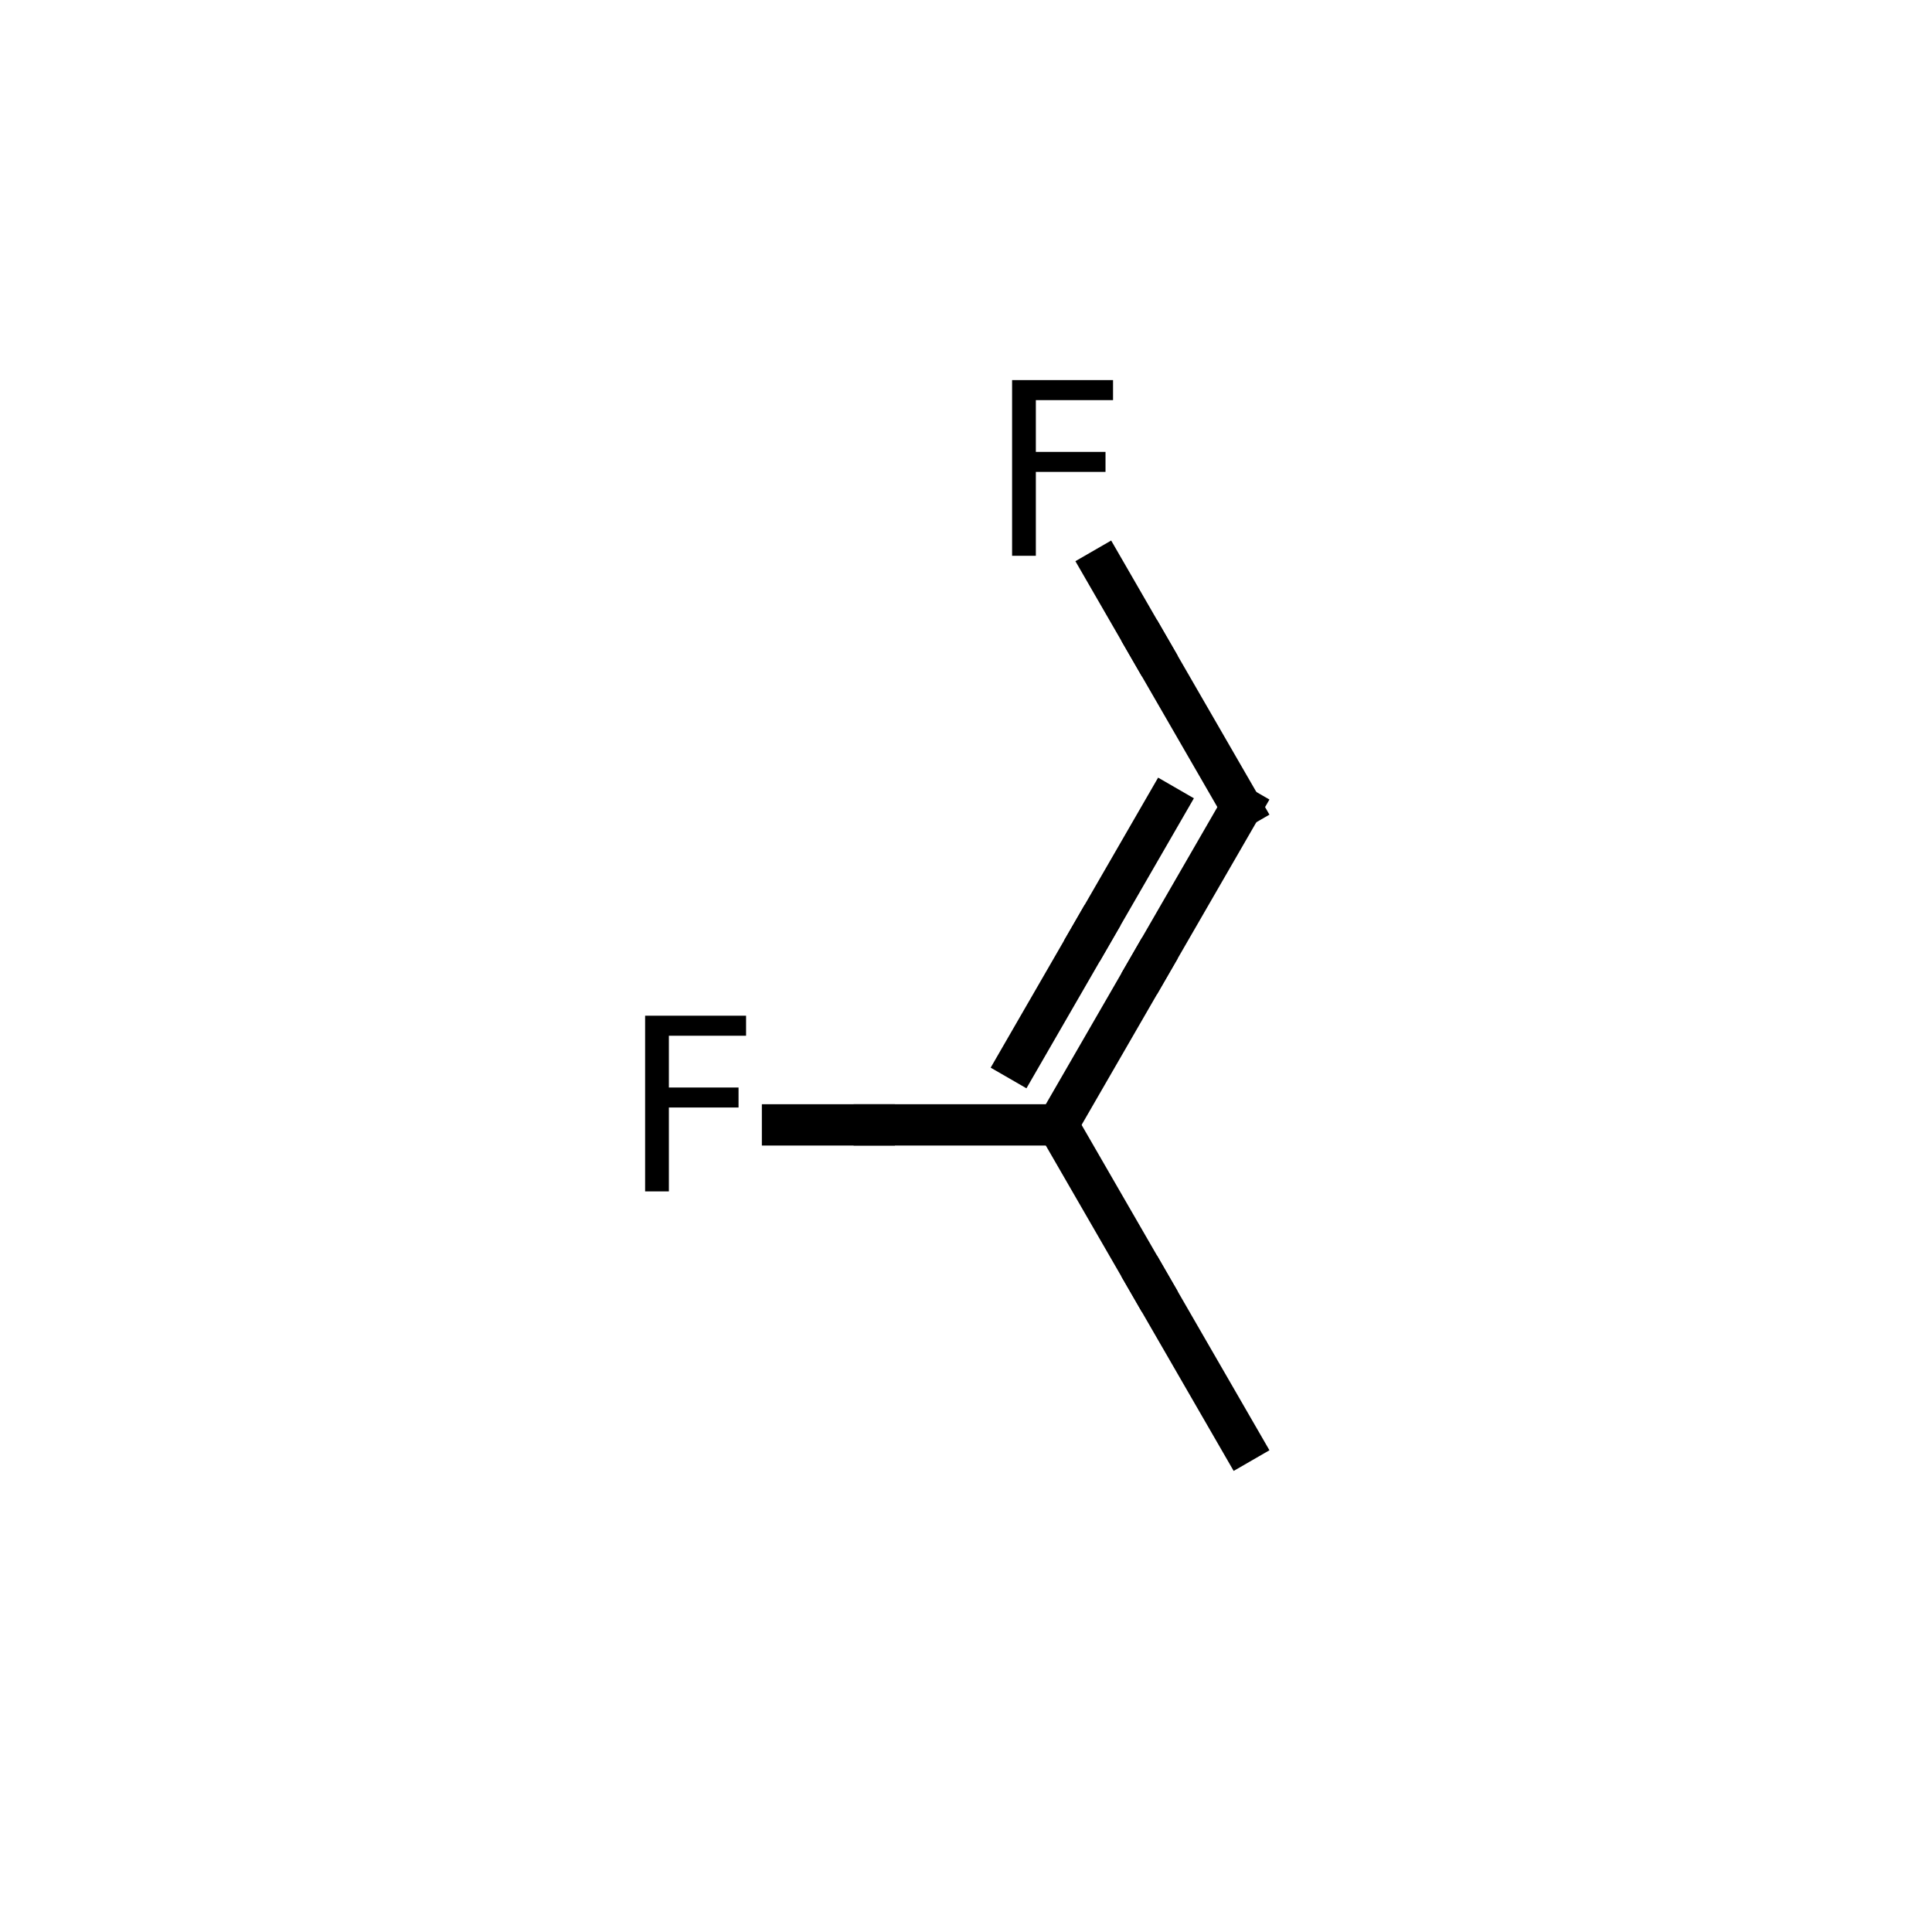
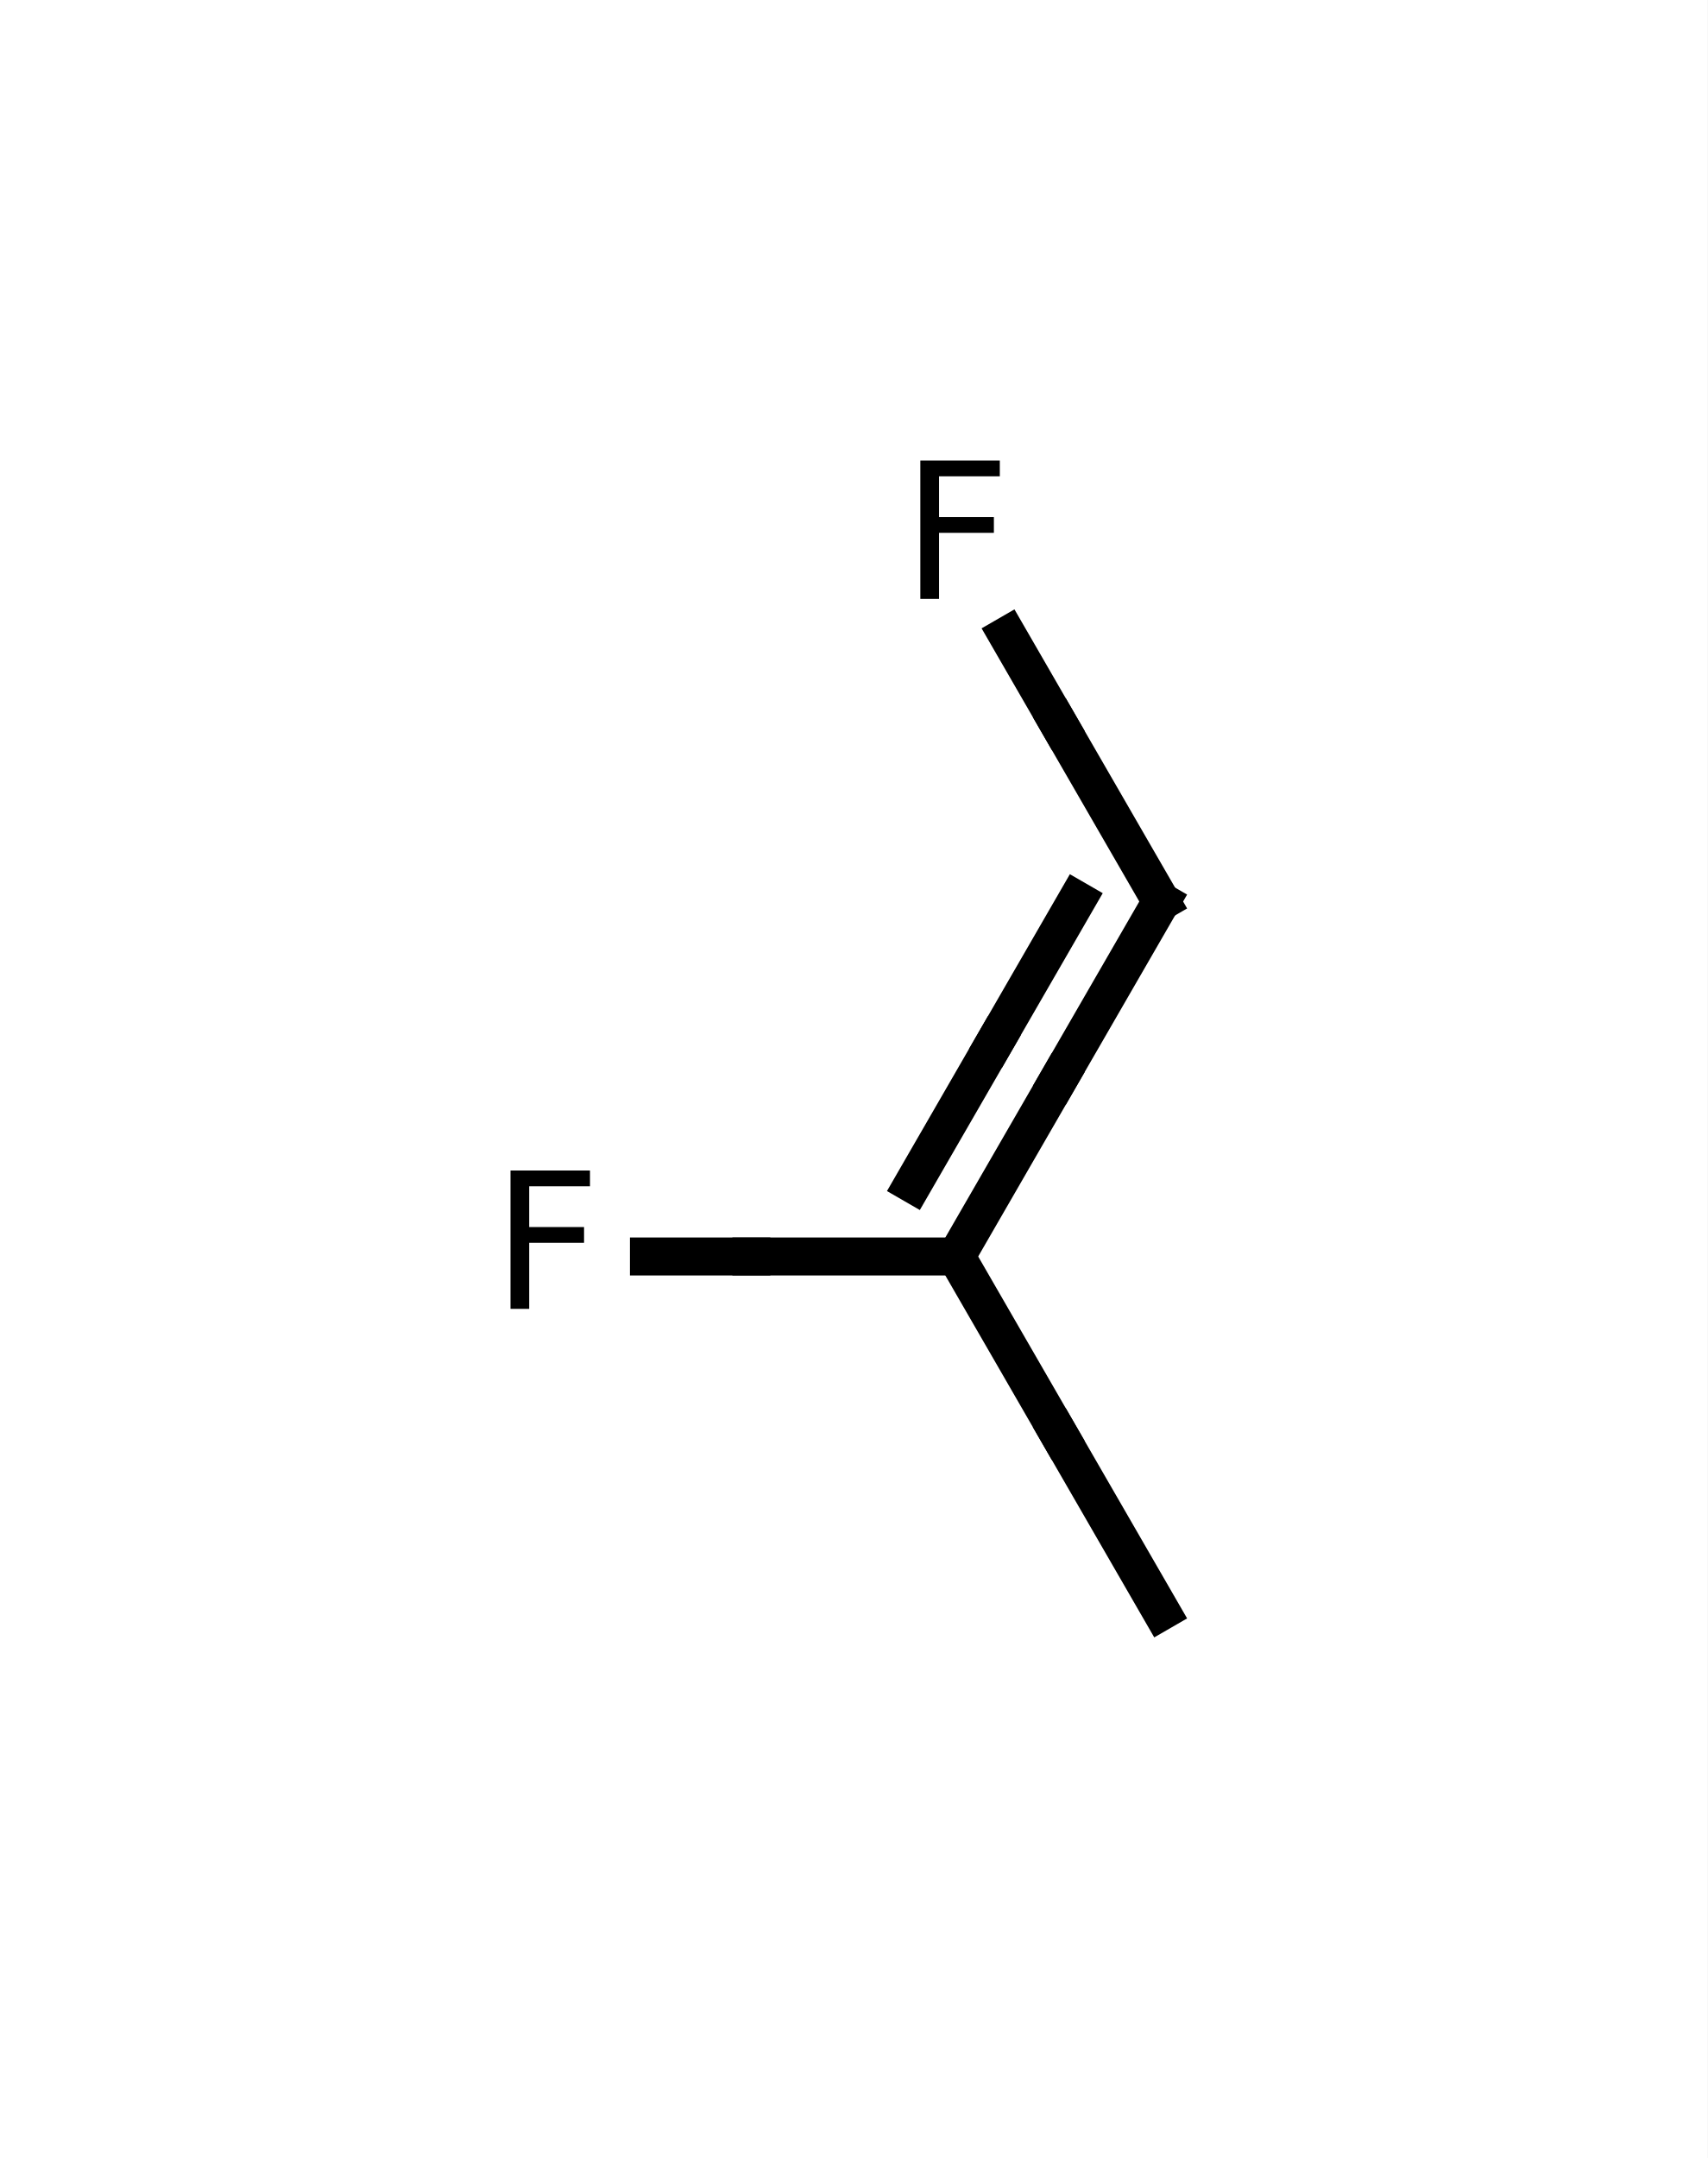
- <svg xmlns="http://www.w3.org/2000/svg" xmlns:xlink="http://www.w3.org/1999/xlink" height="720pt" version="1.1" viewBox="0 0 720 720" width="720pt">
+ <svg xmlns="http://www.w3.org/2000/svg" xmlns:xlink="http://www.w3.org/1999/xlink" height="113.718pt" version="1.1" viewBox="0 0 90 113.718" width="90pt">
  <defs>
    <style type="text/css">*{stroke-linecap:butt;stroke-linejoin:round;}</style>
  </defs>
  <g id="figure_1">
    <g id="patch_1">
-       <path d="M 0 720  L 720 720  L 720 0  L 0 0  z " style="fill:#ffffff;" />
+       <path d="M 0 113.718  L 90 113.718  L 90 0  L 0 0  z " style="fill:#ffffff;" />
    </g>
    <g id="axes_1">
      <g id="line2d_1">
-         <path clip-path="url(#p866de01093)" d="M 394.19 419.218  L 428.379 478.437  " style="fill:none;stroke:#000000;stroke-linecap:square;stroke-width:15.396;" />
+         <path clip-path="url(#p66c516faad)" d="M 50.4 66.212  L 55.8 75.565  " style="fill:none;stroke:#000000;stroke-linecap:square;stroke-width:2;" />
      </g>
      <g id="line2d_2">
-         <path clip-path="url(#p866de01093)" d="M 462.569 537.655  L 428.379 478.437  " style="fill:none;stroke:#000000;stroke-linecap:square;stroke-width:15.396;" />
+         <path clip-path="url(#p66c516faad)" d="M 61.2 84.918  L 55.8 75.565  " style="fill:none;stroke:#000000;stroke-linecap:square;stroke-width:2;" />
      </g>
      <g id="line2d_3">
-         <path clip-path="url(#p866de01093)" d="M 291.621 419.218  L 325.81 419.218  " style="fill:none;stroke:#000000;stroke-linecap:square;stroke-width:15.396;" />
+         <path clip-path="url(#p66c516faad)" d="M 34.2 66.212  L 39.6 66.212  " style="fill:none;stroke:#000000;stroke-linecap:square;stroke-width:2;" />
      </g>
      <g id="line2d_4">
-         <path clip-path="url(#p866de01093)" d="M 394.19 419.218  L 325.81 419.218  " style="fill:none;stroke:#000000;stroke-linecap:square;stroke-width:15.396;" />
+         <path clip-path="url(#p66c516faad)" d="M 50.4 66.212  L 39.6 66.212  " style="fill:none;stroke:#000000;stroke-linecap:square;stroke-width:2;" />
      </g>
      <g id="line2d_5">
-         <path clip-path="url(#p866de01093)" d="M 394.19 419.218  L 428.379 360  " style="fill:none;stroke:#000000;stroke-linecap:square;stroke-width:15.396;" />
+         <path clip-path="url(#p66c516faad)" d="M 50.4 66.212  L 55.8 56.859  " style="fill:none;stroke:#000000;stroke-linecap:square;stroke-width:2;" />
      </g>
      <g id="line2d_6">
-         <path clip-path="url(#p866de01093)" d="M 462.569 300.782  L 428.379 360  " style="fill:none;stroke:#000000;stroke-linecap:square;stroke-width:15.396;" />
+         <path clip-path="url(#p66c516faad)" d="M 61.2 47.506  L 55.8 56.859  " style="fill:none;stroke:#000000;stroke-linecap:square;stroke-width:2;" />
      </g>
      <g id="line2d_7">
-         <path clip-path="url(#p866de01093)" d="M 379.709 395.066  L 407.061 347.692  " style="fill:none;stroke:#000000;stroke-linecap:square;stroke-width:15.396;" />
+         <path clip-path="url(#p66c516faad)" d="M 48.113 62.398  L 52.433 54.915  " style="fill:none;stroke:#000000;stroke-linecap:square;stroke-width:2;" />
      </g>
      <g id="line2d_8">
-         <path clip-path="url(#p866de01093)" d="M 434.413 300.317  L 407.061 347.692  " style="fill:none;stroke:#000000;stroke-linecap:square;stroke-width:15.396;" />
+         <path clip-path="url(#p66c516faad)" d="M 56.753 47.433  L 52.433 54.915  " style="fill:none;stroke:#000000;stroke-linecap:square;stroke-width:2;" />
      </g>
      <g id="line2d_9">
-         <path clip-path="url(#p866de01093)" d="M 411.285 211.954  L 428.379 241.563  " style="fill:none;stroke:#000000;stroke-linecap:square;stroke-width:15.396;" />
+         <path clip-path="url(#p66c516faad)" d="M 53.1 33.477  L 55.8 38.153  " style="fill:none;stroke:#000000;stroke-linecap:square;stroke-width:2;" />
      </g>
      <g id="line2d_10">
-         <path clip-path="url(#p866de01093)" d="M 462.569 300.782  L 428.379 241.563  " style="fill:none;stroke:#000000;stroke-linecap:square;stroke-width:15.396;" />
+         <path clip-path="url(#p66c516faad)" d="M 61.2 47.506  L 55.8 38.153  " style="fill:none;stroke:#000000;stroke-linecap:square;stroke-width:2;" />
      </g>
      <g id="text_1">
-         <g transform="translate(231.6035 444.0003)scale(0.8981 -0.8981)">
+         <g transform="translate(25.92422 68.97167)scale(0.1 -0.1)">
          <defs>
            <path d="M 628 4666  L 3309 4666  L 3309 4134  L 1259 4134  L 1259 2759  L 3109 2759  L 3109 2228  L 1259 2228  L 1259 0  L 628 0  L 628 4666  z " id="DejaVuSans-46" transform="scale(0.015625)" />
          </defs>
          <use xlink:href="#DejaVuSans-46" />
        </g>
      </g>
      <g id="text_2">
-         <g transform="translate(368.3623 207.127)scale(0.8981 -0.8981)">
+         <g transform="translate(47.52422 31.55937)scale(0.1 -0.1)">
          <use xlink:href="#DejaVuSans-46" />
        </g>
      </g>
    </g>
  </g>
  <defs>
-     <clipPath id="p866de01093">
-       <rect height="720" width="569.828" x="75.086" y="0" />
+     <clipPath id="p66c516faad">
+       <rect height="113.718" width="90" x="0" y="0" />
    </clipPath>
  </defs>
</svg>
